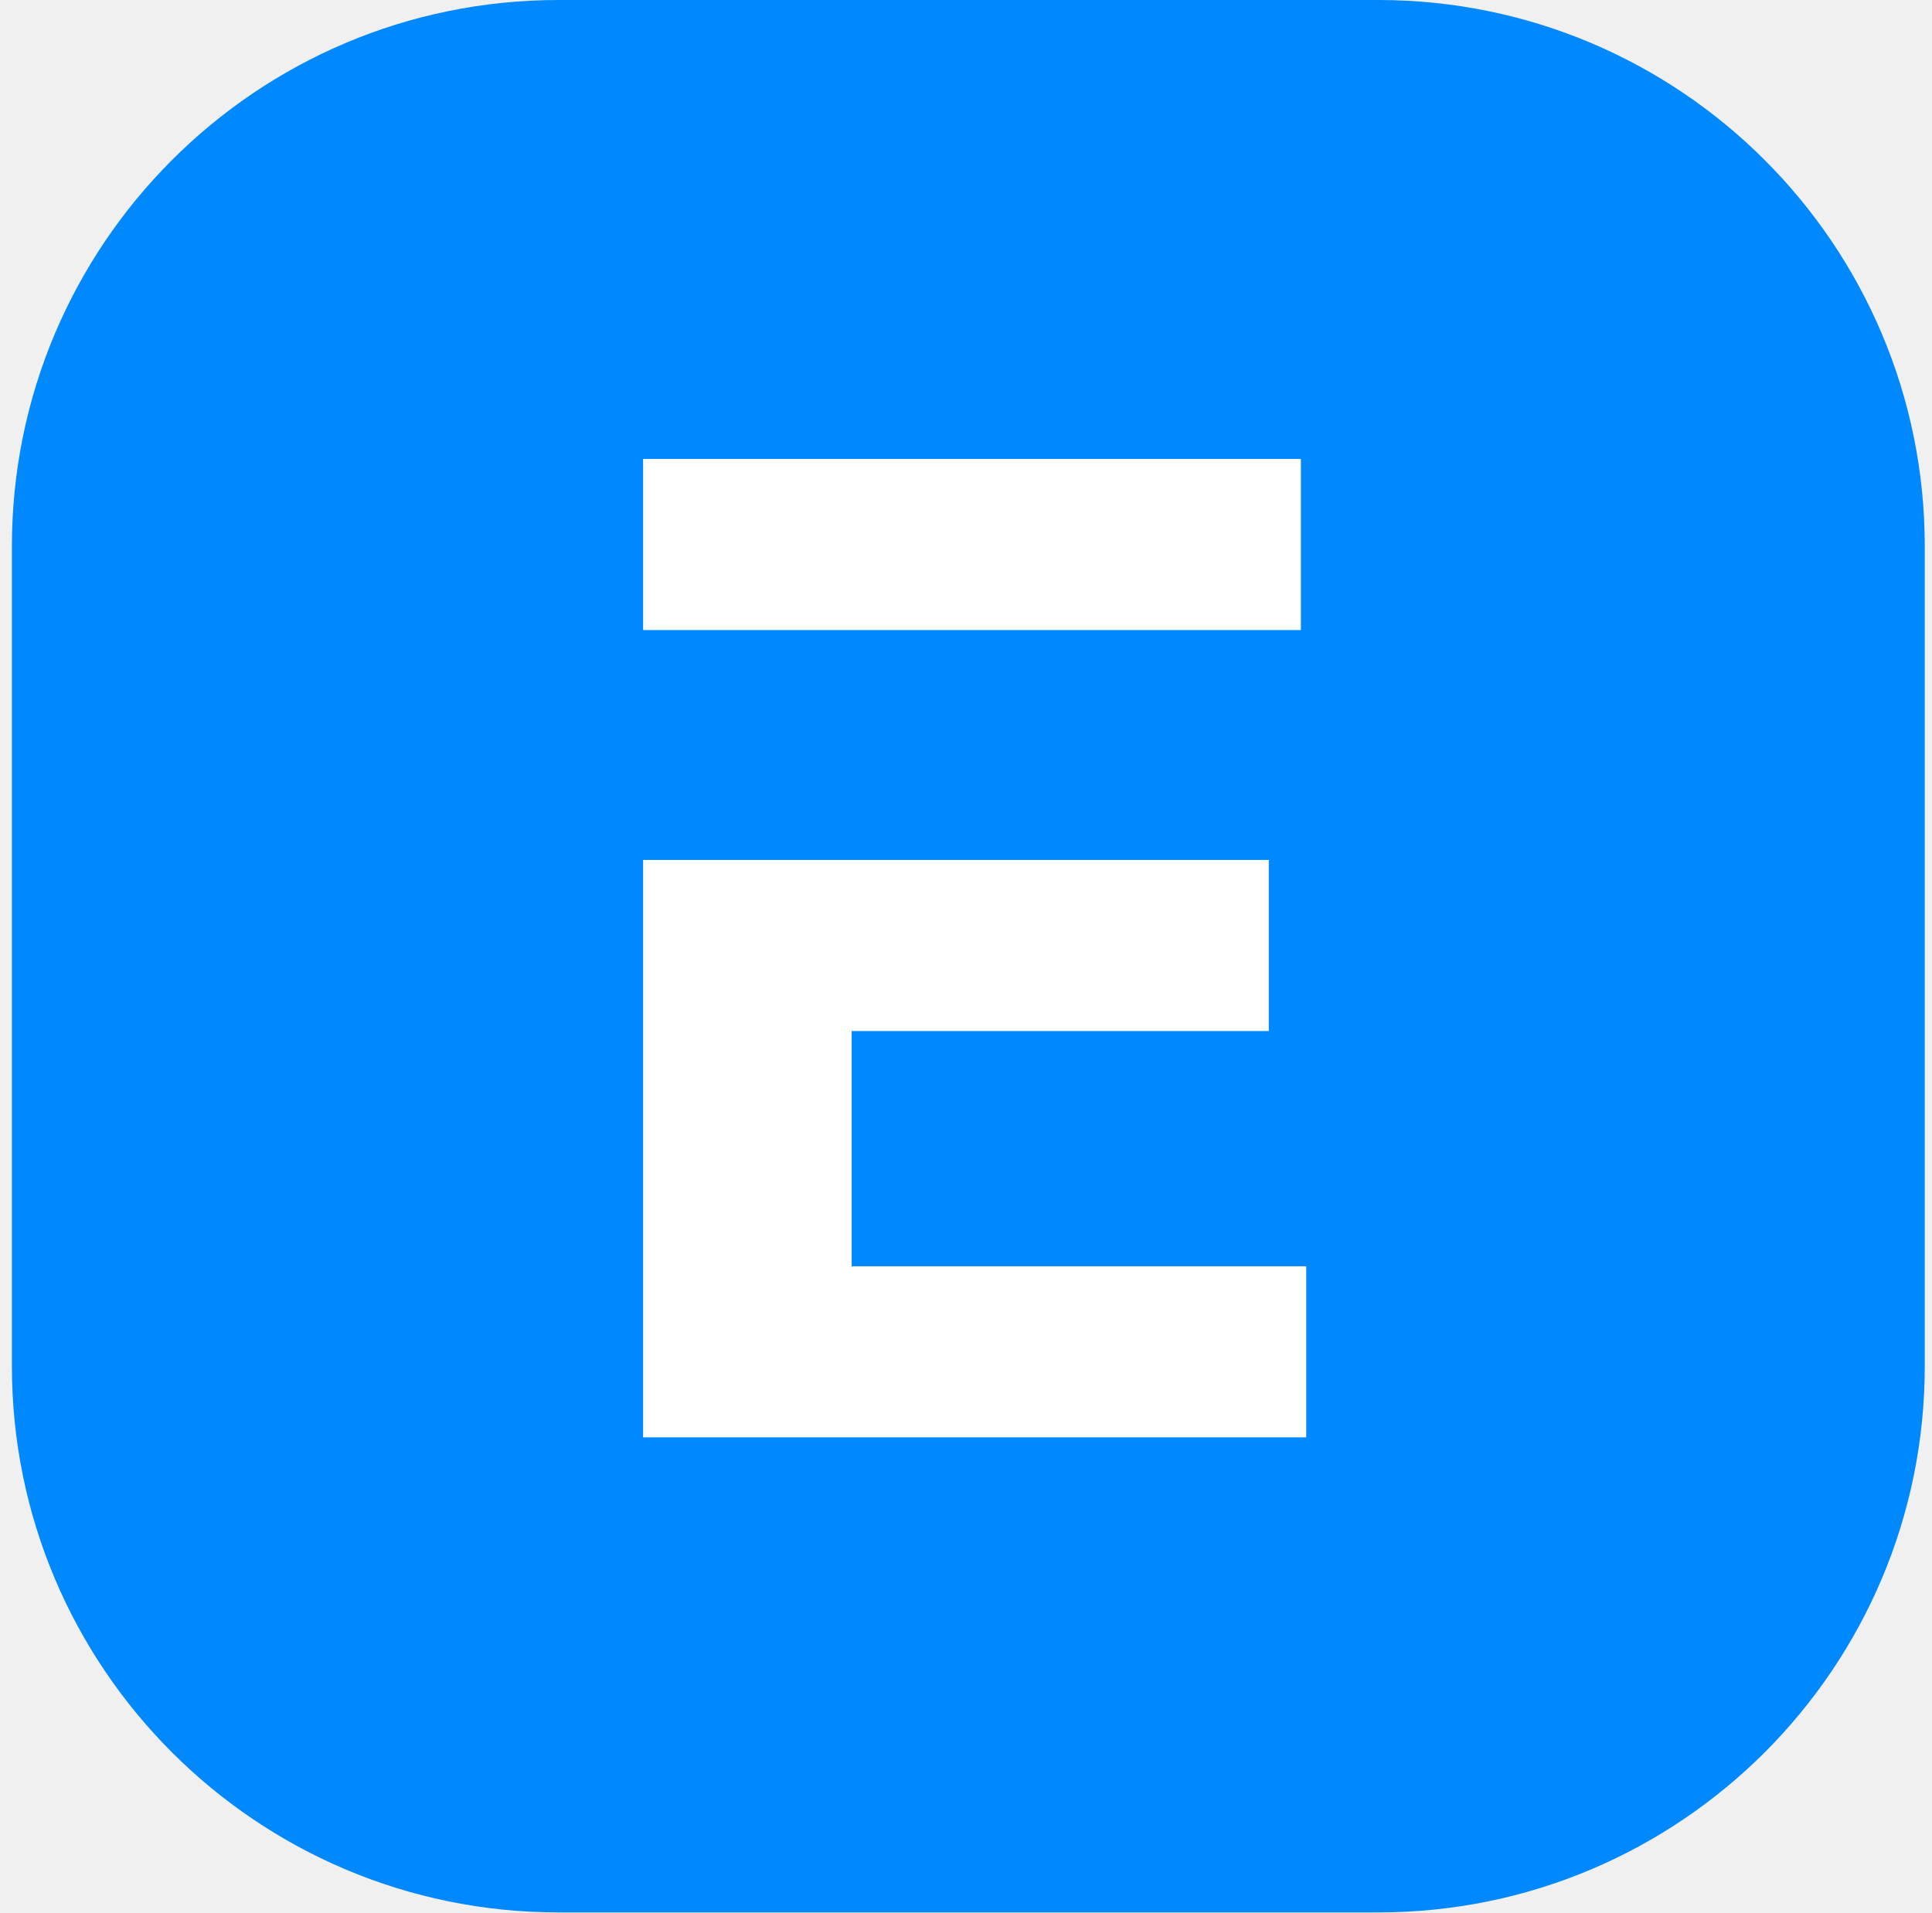
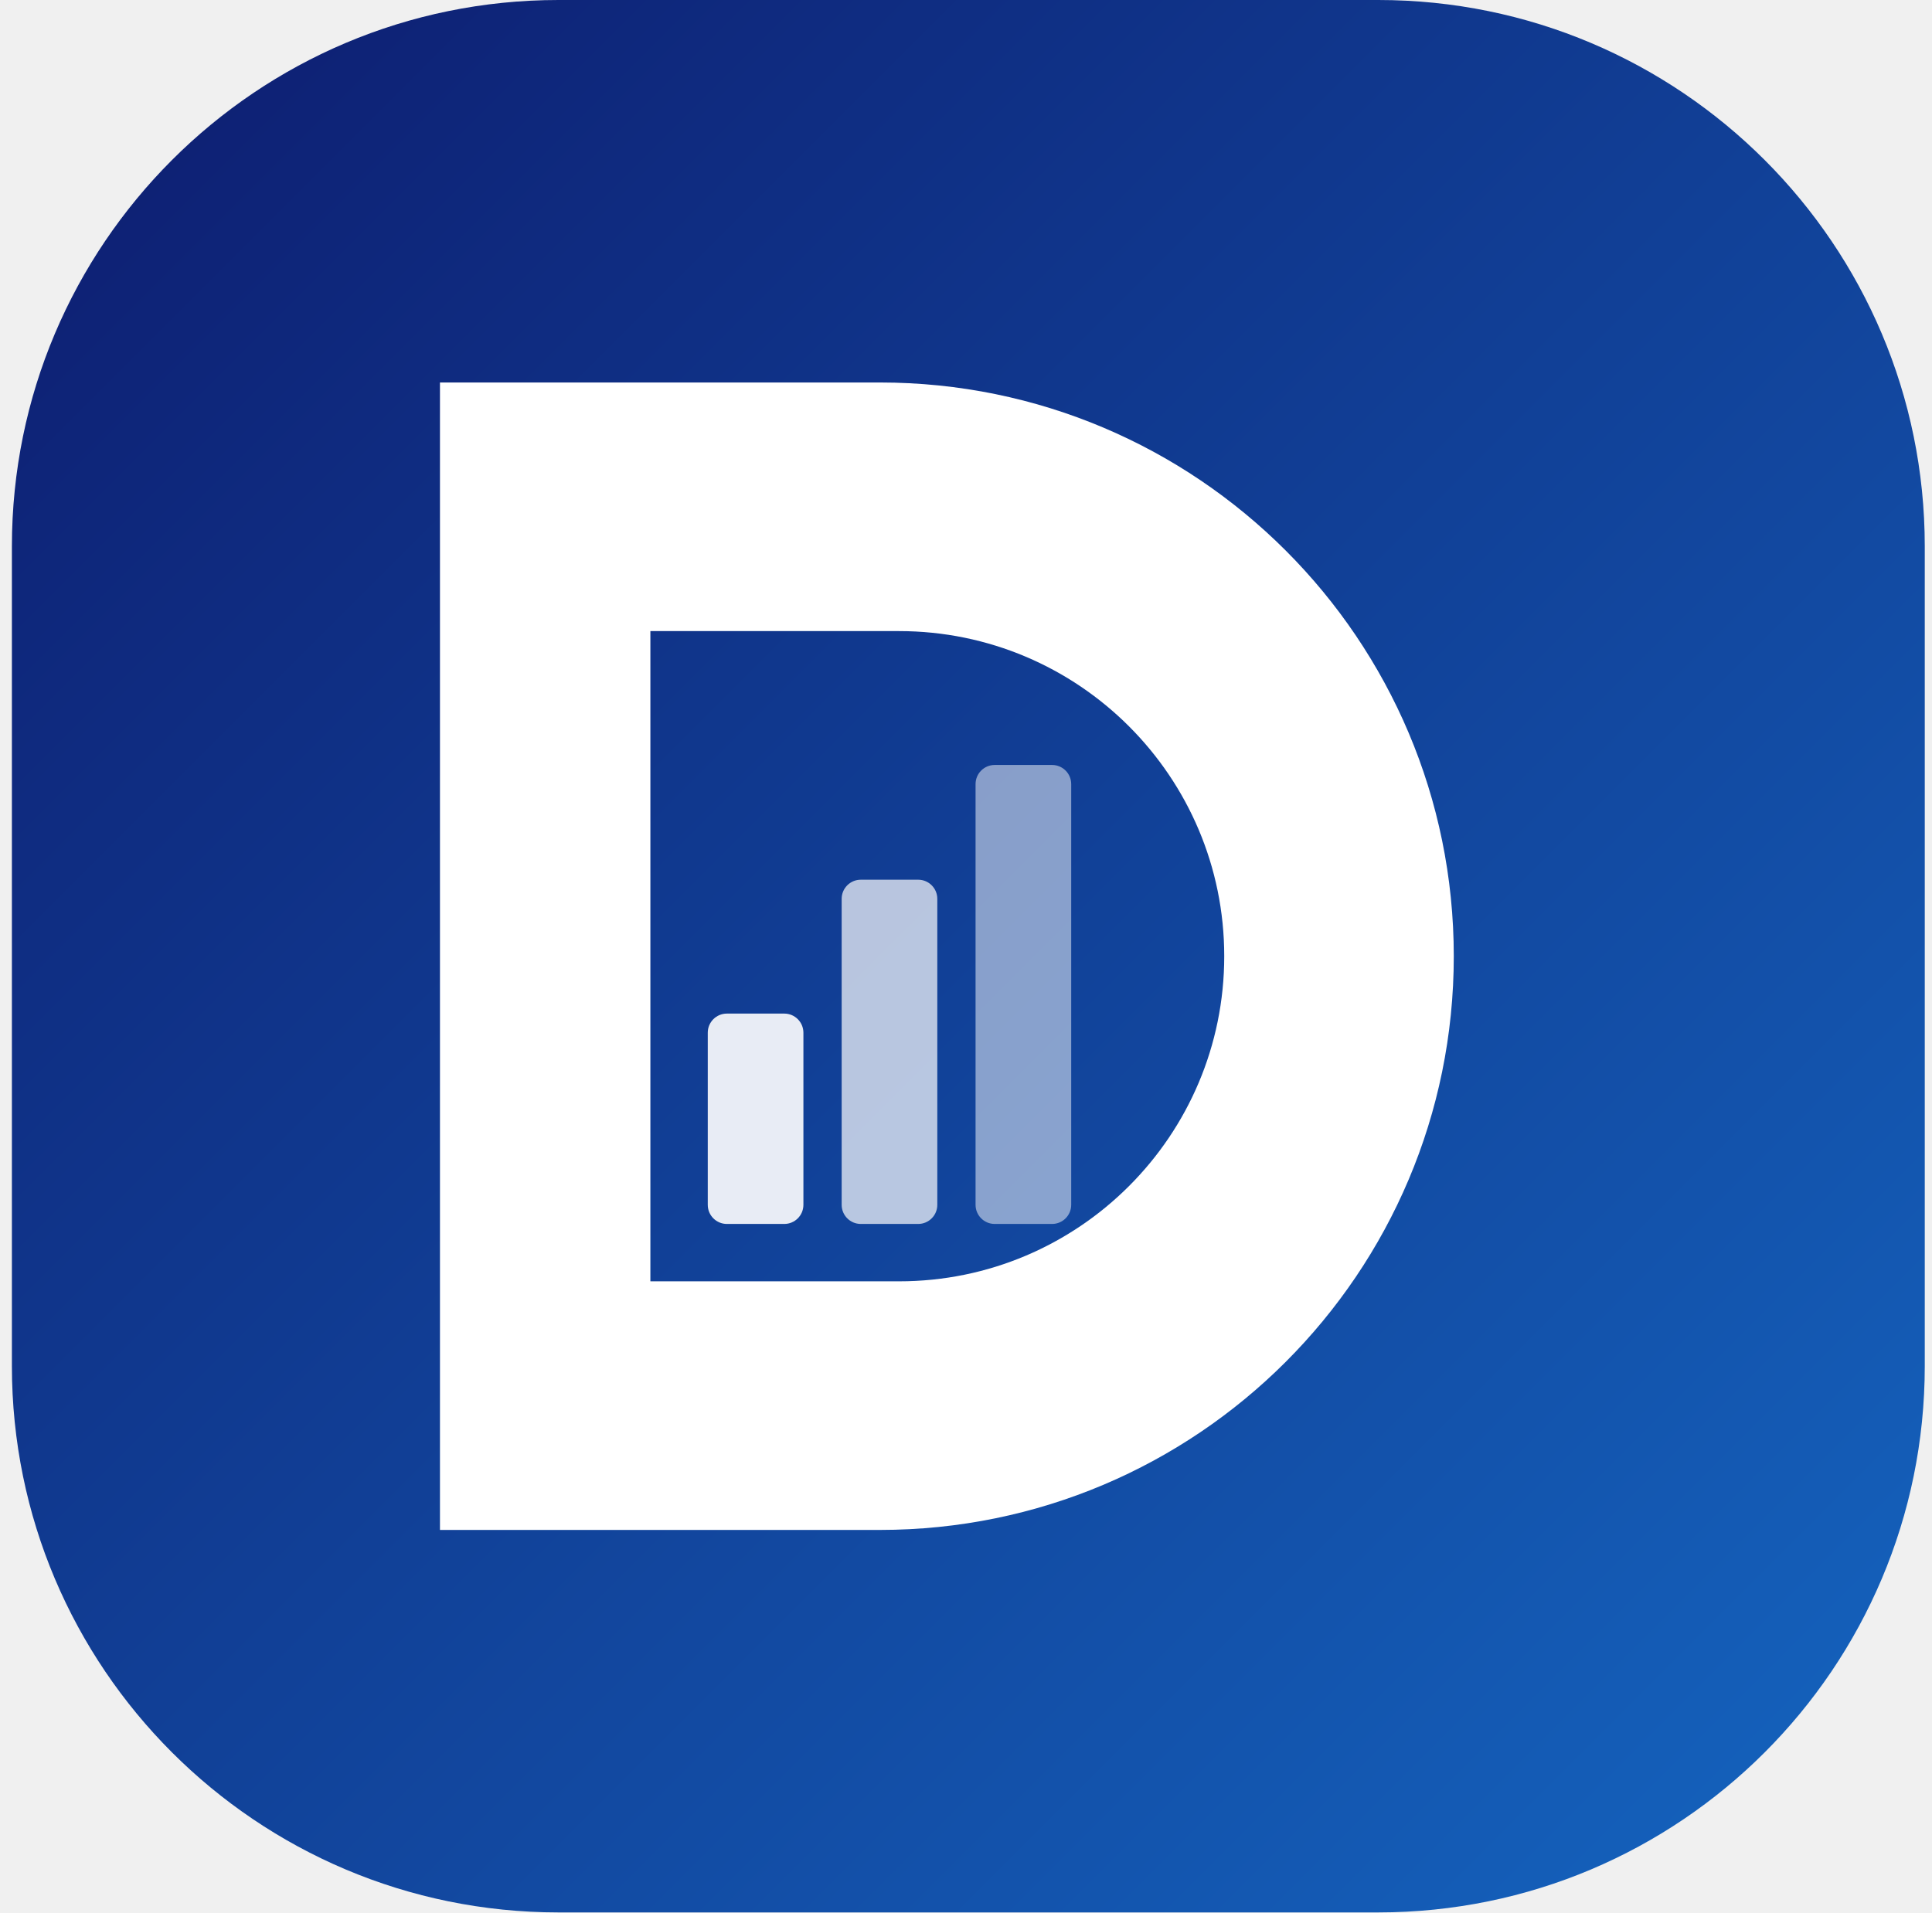
<svg xmlns="http://www.w3.org/2000/svg" width="101" height="100" viewBox="0 0 101 100" fill="none">
-   <path d="M69.372 38.072H61.658V30.357C61.658 25.429 57.658 21.429 52.729 21.429H46.765C41.836 21.429 37.836 25.429 37.836 30.357V38.072H22.979V45.214H44.979V28.572H54.515V45.214H71.158V54.75H61.622H54.515V71.393H44.979V54.75H22.979V61.893H37.836V69.607C37.836 74.536 41.836 78.536 46.765 78.536H52.729C57.658 78.536 61.658 74.536 61.658 69.607V61.893H69.372C74.301 61.893 78.301 57.893 78.301 52.964V47C78.301 42.072 74.301 38.072 69.372 38.072Z" fill="white" />
-   <path d="M72.051 0H29.194C13.414 0 0.622 12.792 0.622 28.571V71.429C0.622 87.208 13.414 100 29.194 100H72.051C87.83 100 100.622 87.208 100.622 71.429V28.571C100.622 12.792 87.83 0 72.051 0Z" fill="#0089FF" />
-   <path fill-rule="evenodd" clip-rule="evenodd" d="M68.007 32.945H66.329H44.523H33.62V23.999H68.007V32.945ZM44.523 53.912V66.213H68.286V75.159H33.62V44.966H44.523H66.329V53.912H44.523Z" fill="white" />
+   <path d="M72.051 0H29.194C13.414 0 0.622 12.792 0.622 28.571V71.429C0.622 87.208 13.414 100 29.194 100H72.051C87.83 100 100.622 87.208 100.622 71.429V28.571C100.622 12.792 87.83 0 72.051 0Z" fill="url(#v16bg)" />
+   <path d="M23,20 H46 A30,30 0 0 1 46,80 H23 Z" fill="white" />
+   <path d="M34,33 H47 A17,17 0 0 1 47,67 H34 Z" fill="url(#v16bg)" />
+   <rect x="37" y="53" width="5" height="11" rx="1" fill="white" opacity="0.9" />
+   <rect x="44" y="46" width="5" height="18" rx="1" fill="white" opacity="0.7" />
+   <rect x="51" y="40" width="5" height="24" rx="1" fill="white" opacity="0.5" />
+   <defs>
+     <linearGradient id="v16bg" x1="0" y1="0" x2="100" y2="100" gradientUnits="userSpaceOnUse">
+       <stop offset="0%" stop-color="#0D1B6E" />
+       <stop offset="100%" stop-color="#1565C0" />
+     </linearGradient>
+   </defs>
</svg>
